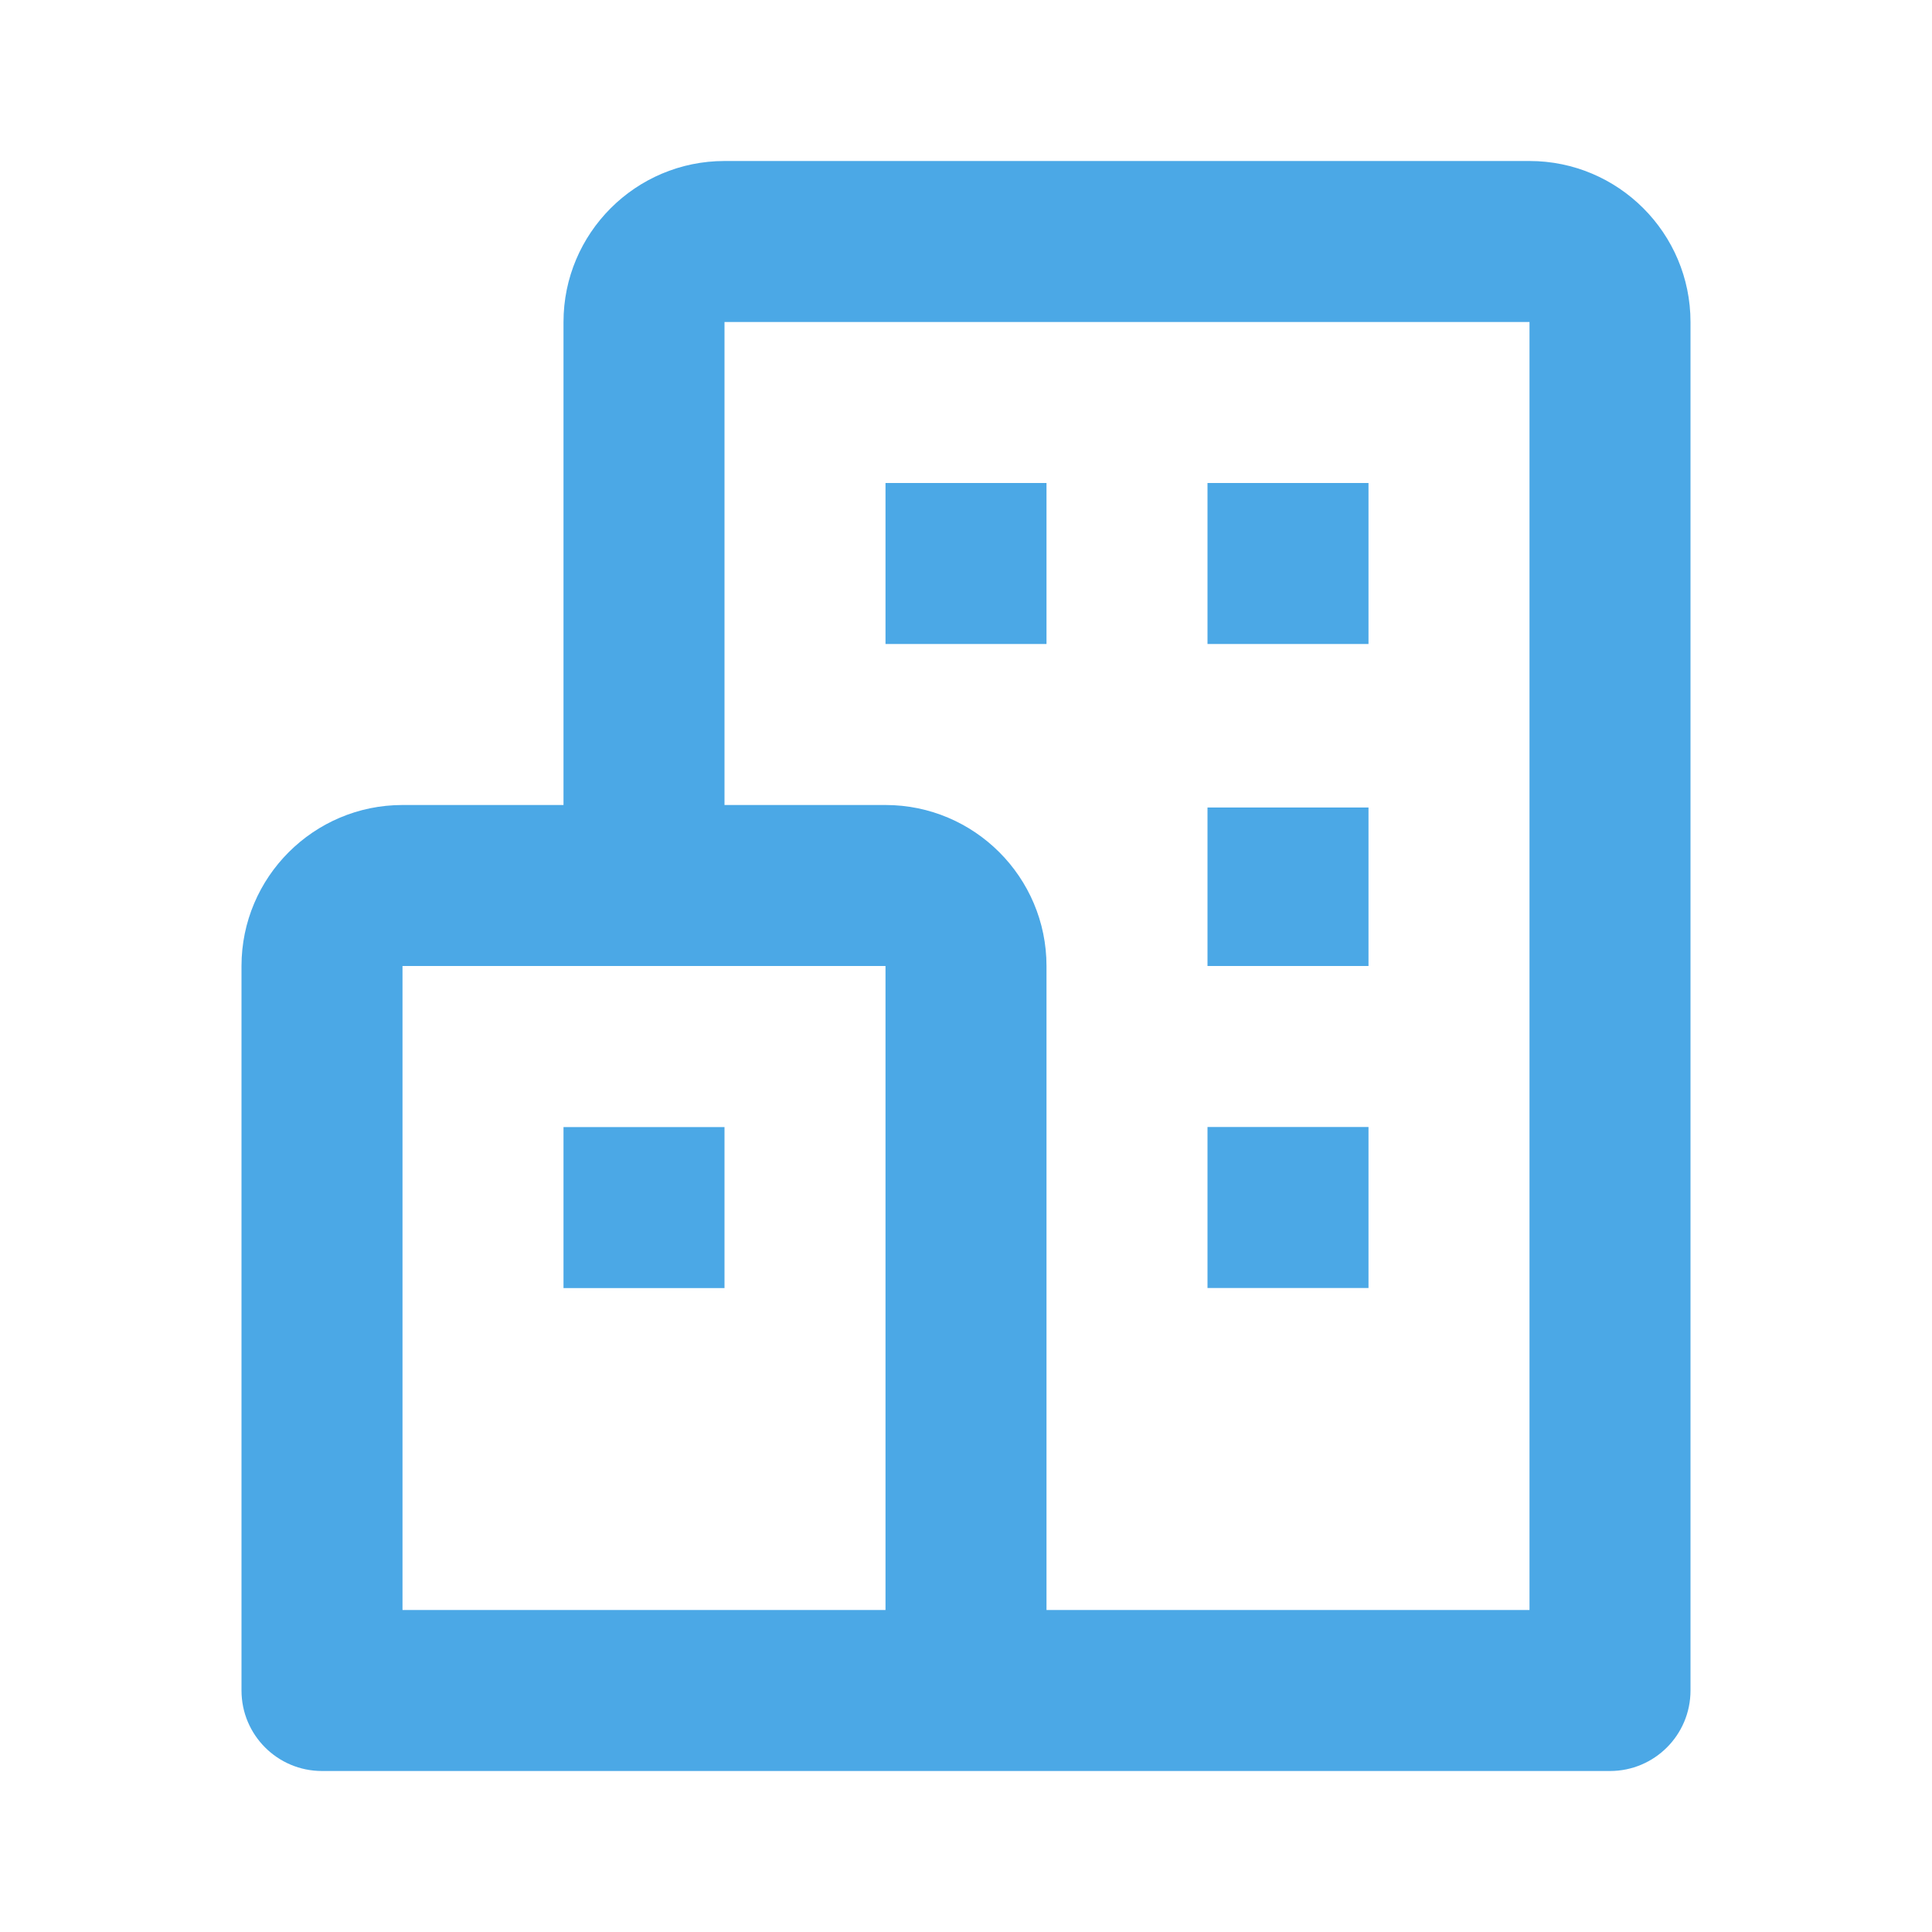
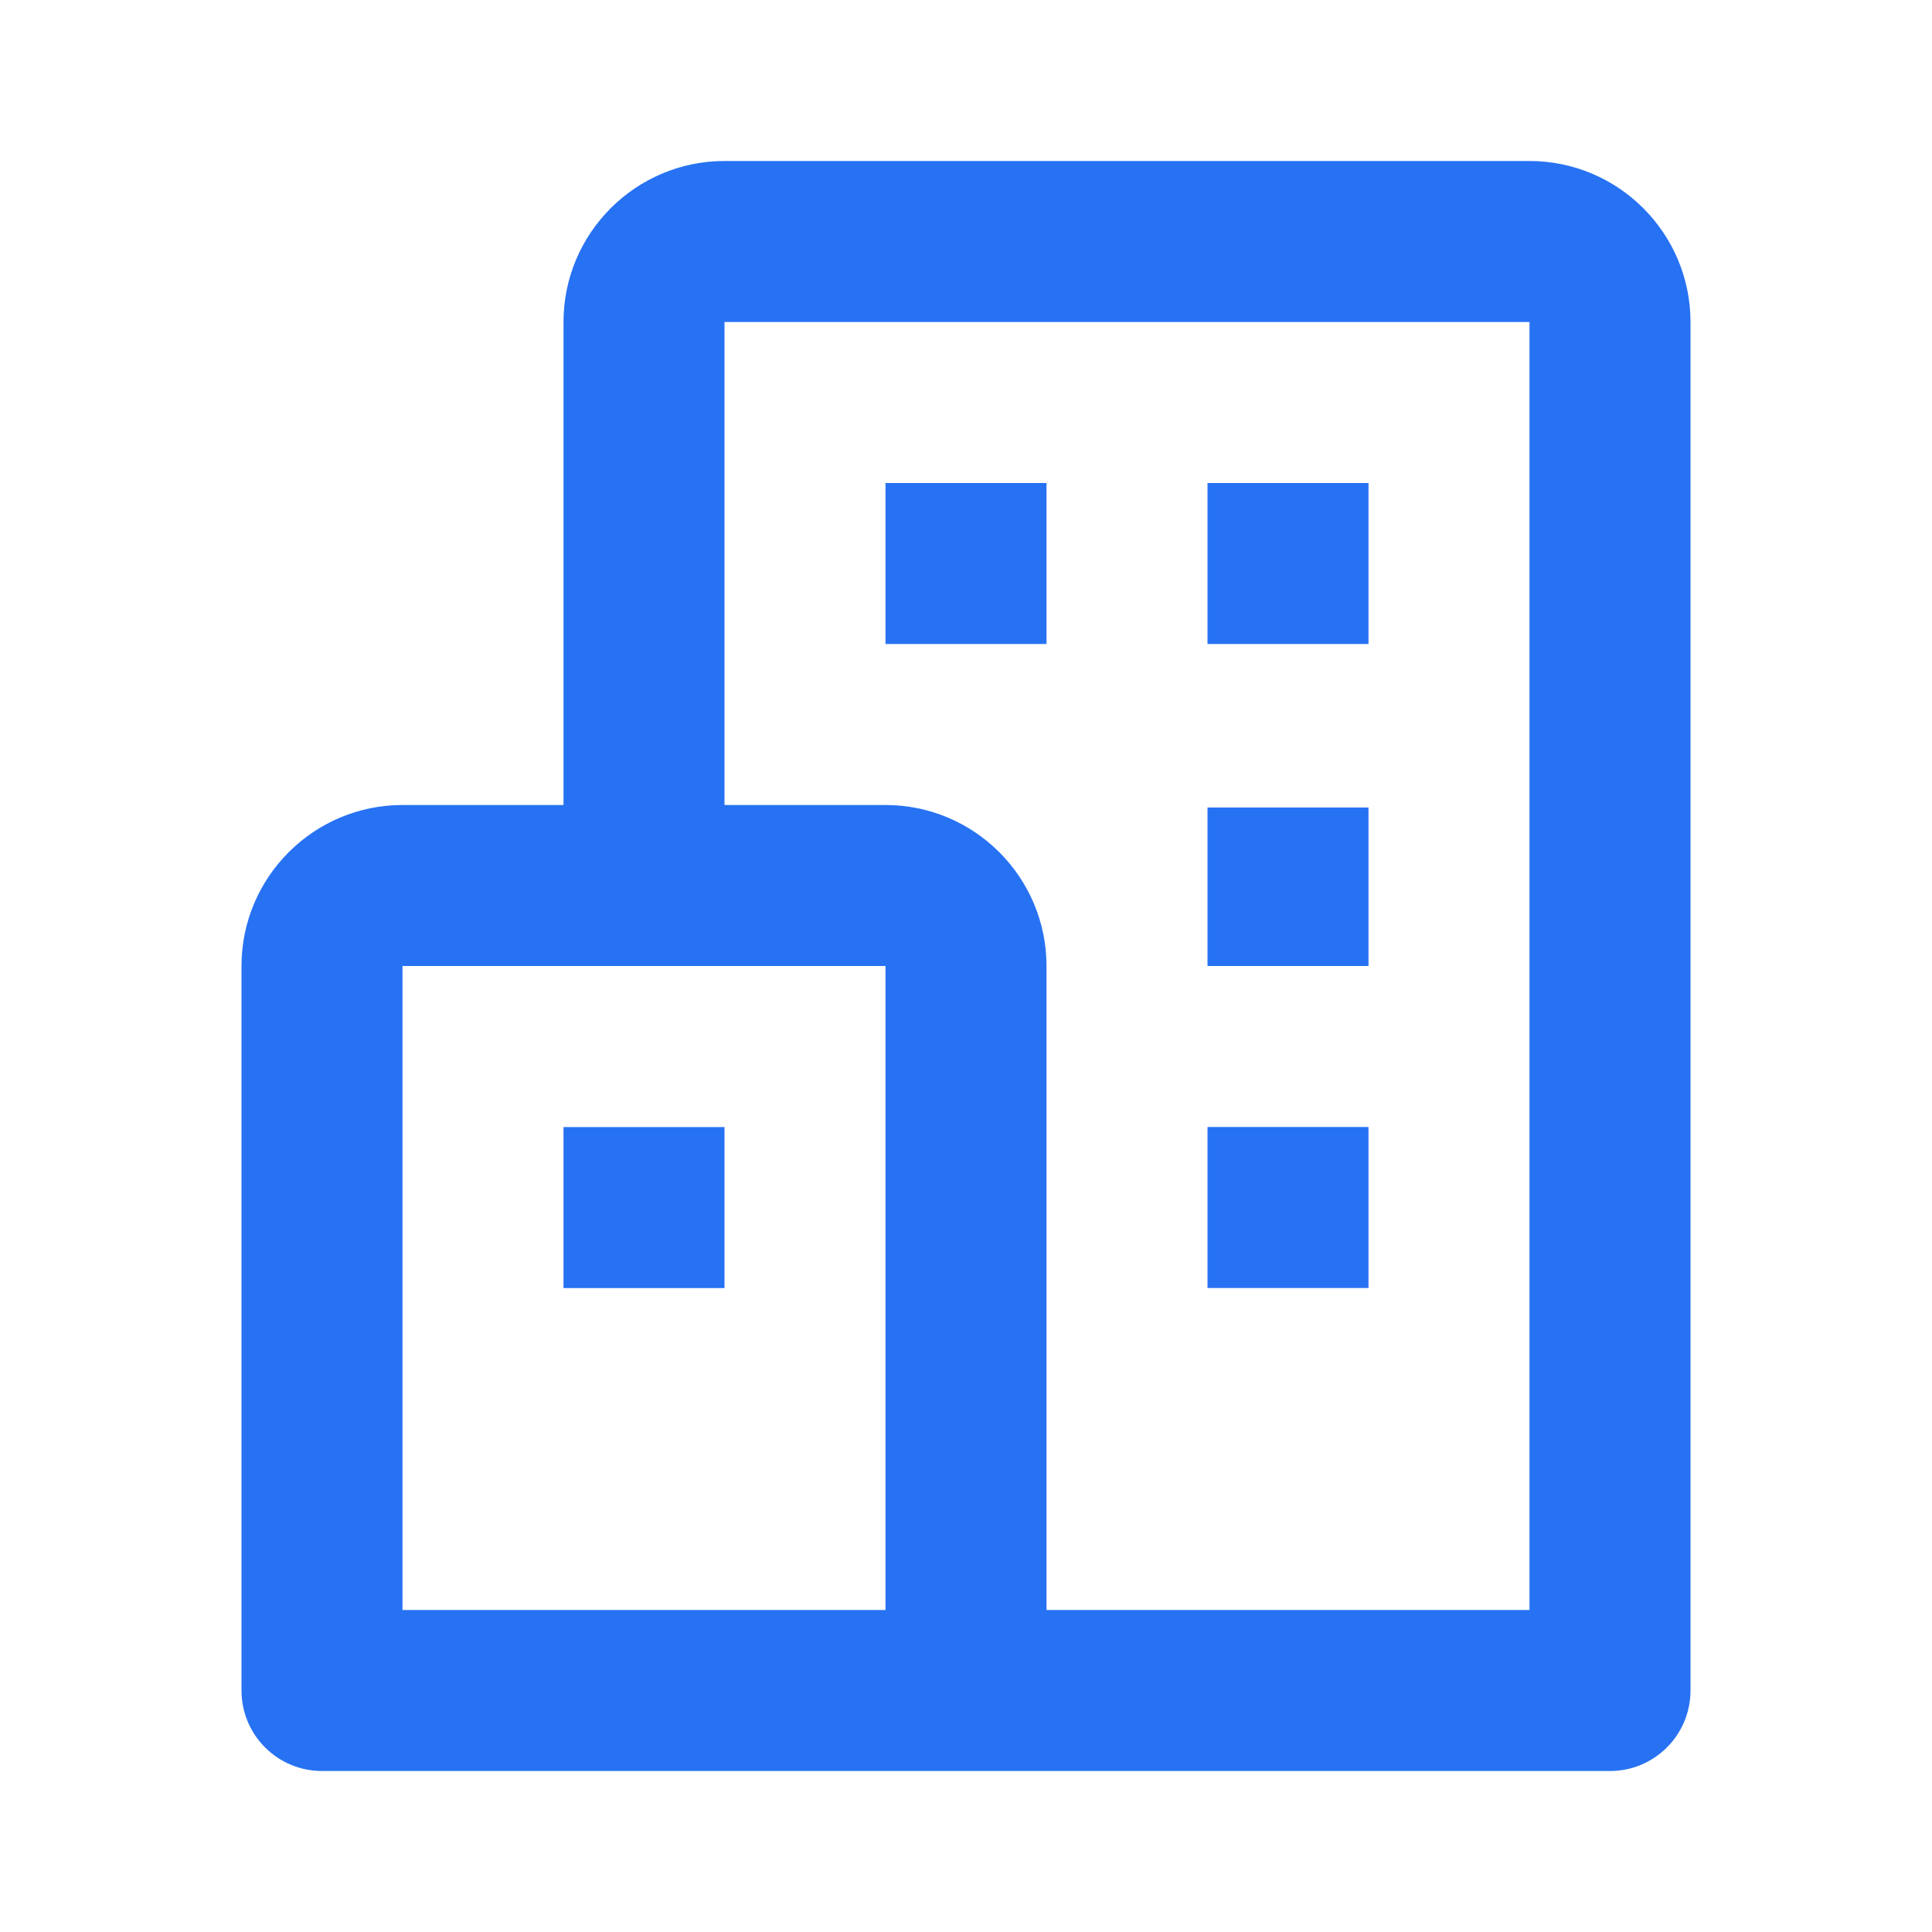
<svg xmlns="http://www.w3.org/2000/svg" width="24" height="24" viewBox="0 0 24 24" fill="none">
-   <path d="M19 2L9 2C7.897 2 7 2.897 7 4L7 10L5 10C3.897 10 3 10.897 3 12L3 21C3 21.552 3.447 22 4 22L12 22L20 22C20.553 22 21 21.552 21 21L21 4C21 2.897 20.103 2 19 2ZM5 12L8 12L11 12L11 14L11 16L11 20L5 20L5 12ZM19 20L13 20L13 16L13 14L13 12C13 10.897 12.103 10 11 10L9 10L9 4L19 4L19 20Z" fill-rule="evenodd" style="mix-blend-mode:normal" fill="#4BA8E6">
+   <path d="M19 2L9 2C7.897 2 7 2.897 7 4L7 10L5 10C3.897 10 3 10.897 3 12L3 21C3 21.552 3.447 22 4 22L12 22L20 22C20.553 22 21 21.552 21 21L21 4C21 2.897 20.103 2 19 2ZM5 12L8 12L11 12L11 14L11 16L11 20L5 20L5 12ZM19 20L13 20L13 16L13 14L13 12C13 10.897 12.103 10 11 10L9 10L9 4L19 4L19 20Z" fill-rule="evenodd" style="mix-blend-mode:normal" fill="#2772F3">
</path>
-   <path d="M11 6L13 6L13 8L11 8L11 6ZM15 6L17 6L17 8L15 8L15 6ZM15 10.031L17 10.031L17 12L15 12L15 10.031ZM15 14L17 14L17 16L15 16L15 14ZM7 14.001L9 14.001L9 16.001L7 16.001L7 14.001Z" style="mix-blend-mode:normal" fill="#4BA8E6">
+   <path d="M11 6L13 6L13 8L11 8L11 6ZM15 6L17 6L17 8L15 8L15 6ZM15 10.031L17 10.031L17 12L15 12L15 10.031ZM15 14L17 14L17 16L15 16L15 14ZM7 14.001L9 14.001L9 16.001L7 16.001L7 14.001Z" style="mix-blend-mode:normal" fill="#2772F3">
</path>
</svg>
